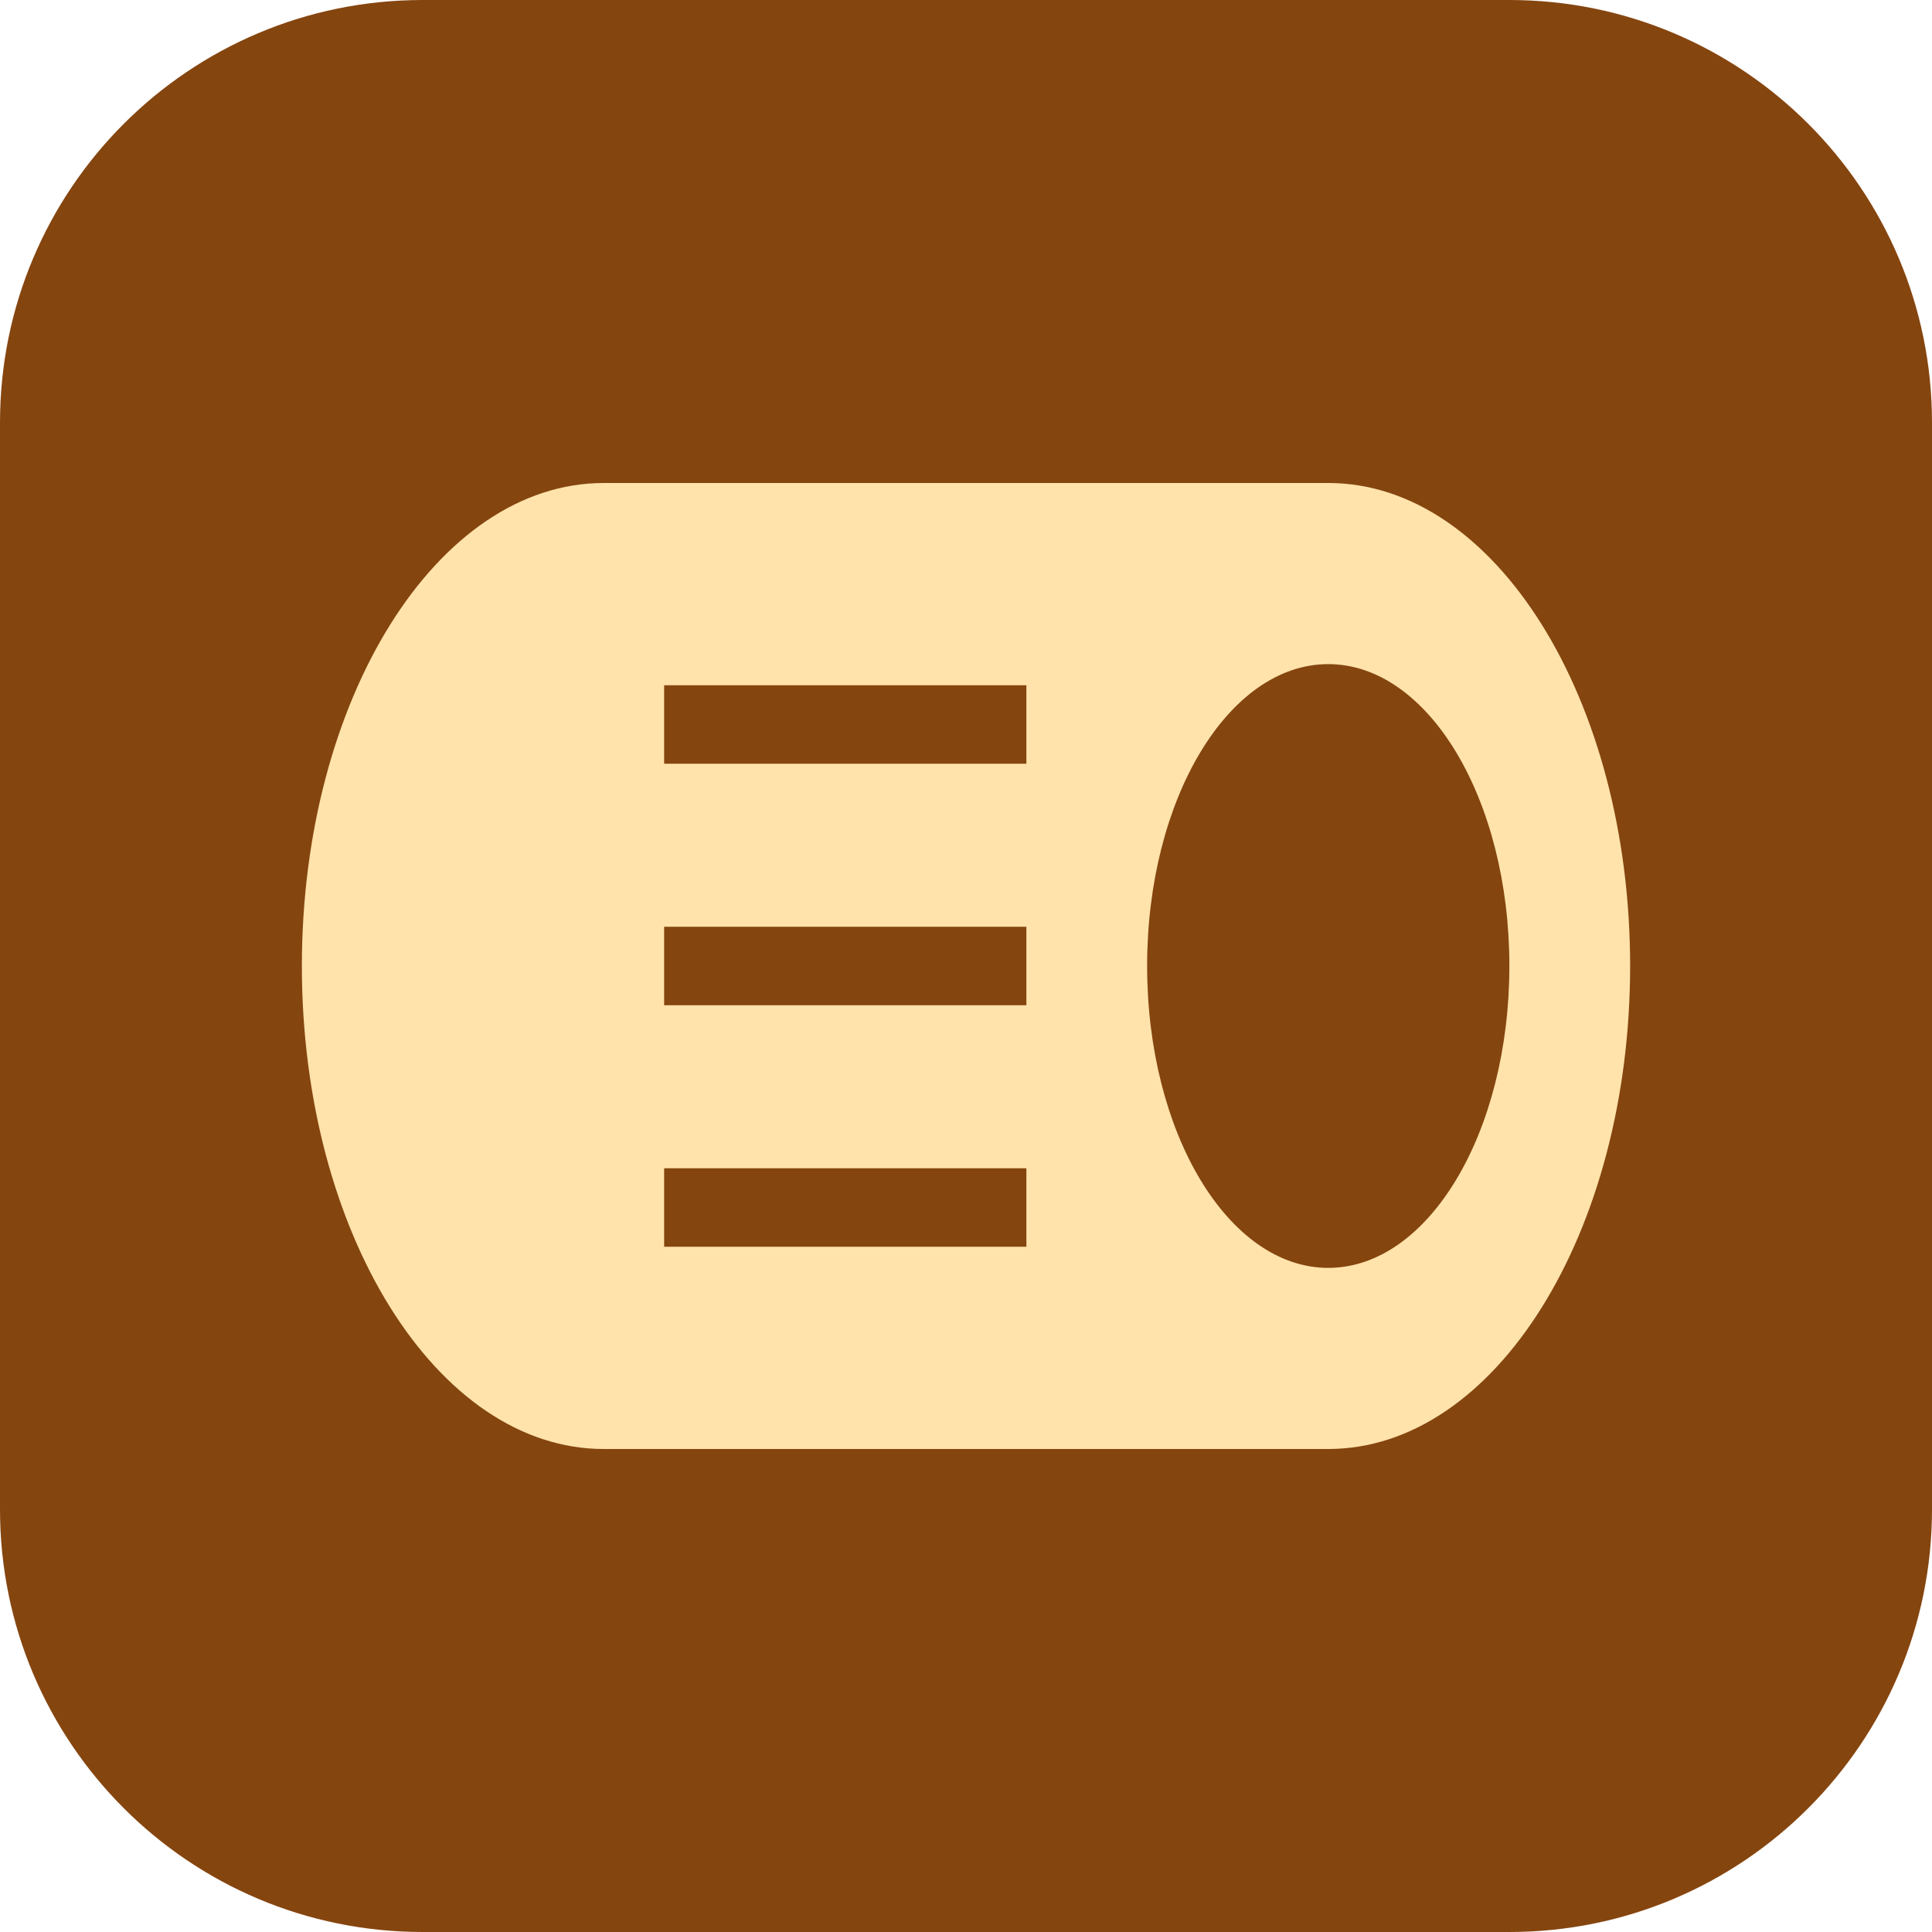
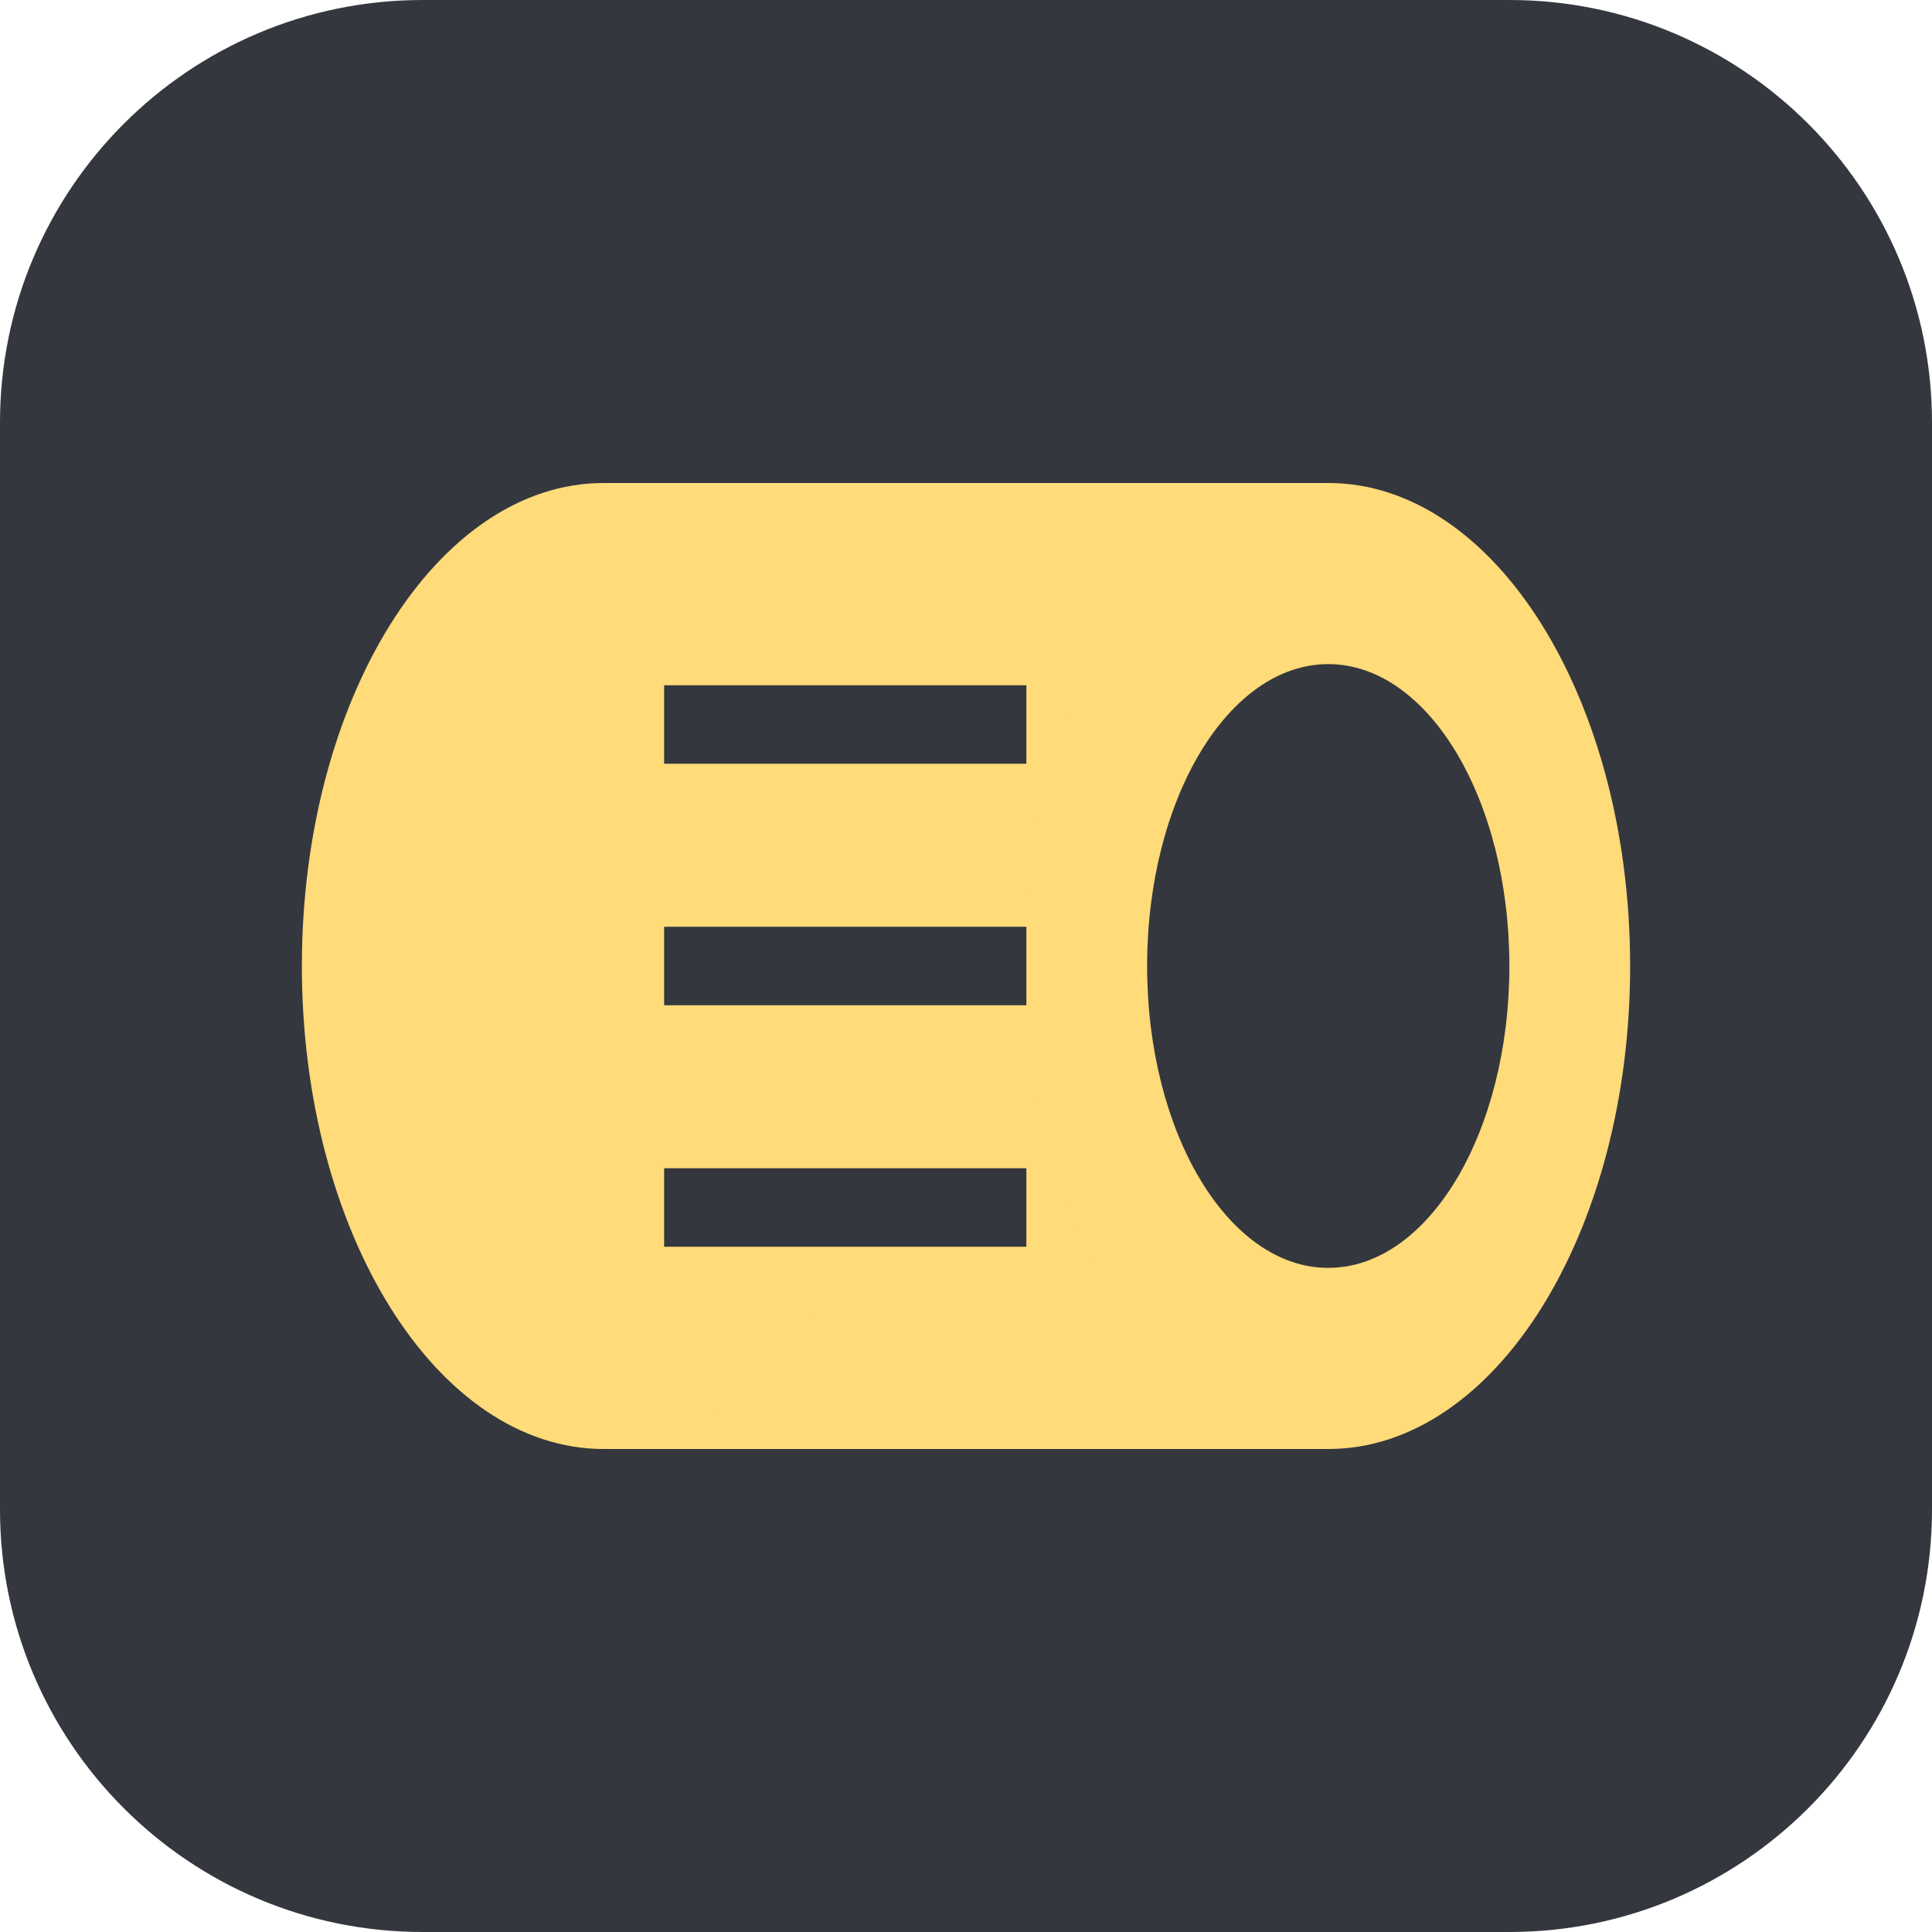
<svg xmlns="http://www.w3.org/2000/svg" viewBox="0 0 32 32">
-   <rect width="32" height="32" rx="7" fill="#85450f" />
-   <g fill="#ffe3ab">
+   <rect width="32" height="32" rx="7" fill="#34373e" />
+   <g fill="#ffdb79">
    <path d="M10 8h12v16H10z" />
    <ellipse cx="10" cy="16" rx="5" ry="8" />
    <ellipse cx="22" cy="16" rx="5" ry="8" />
  </g>
-   <ellipse cx="22" cy="16" rx="3" ry="5" fill="#85450f" />
-   <path d="M11 12h6m-6 4h6m-6 4h6" stroke="#85450f" stroke-width="1.3" />
+   <ellipse cx="22" cy="16" rx="3" ry="5" fill="#34373e" />
+   <path d="M11 12h6m-6 4h6m-6 4h6" stroke="#34373e" stroke-width="1.3" />
</svg>
